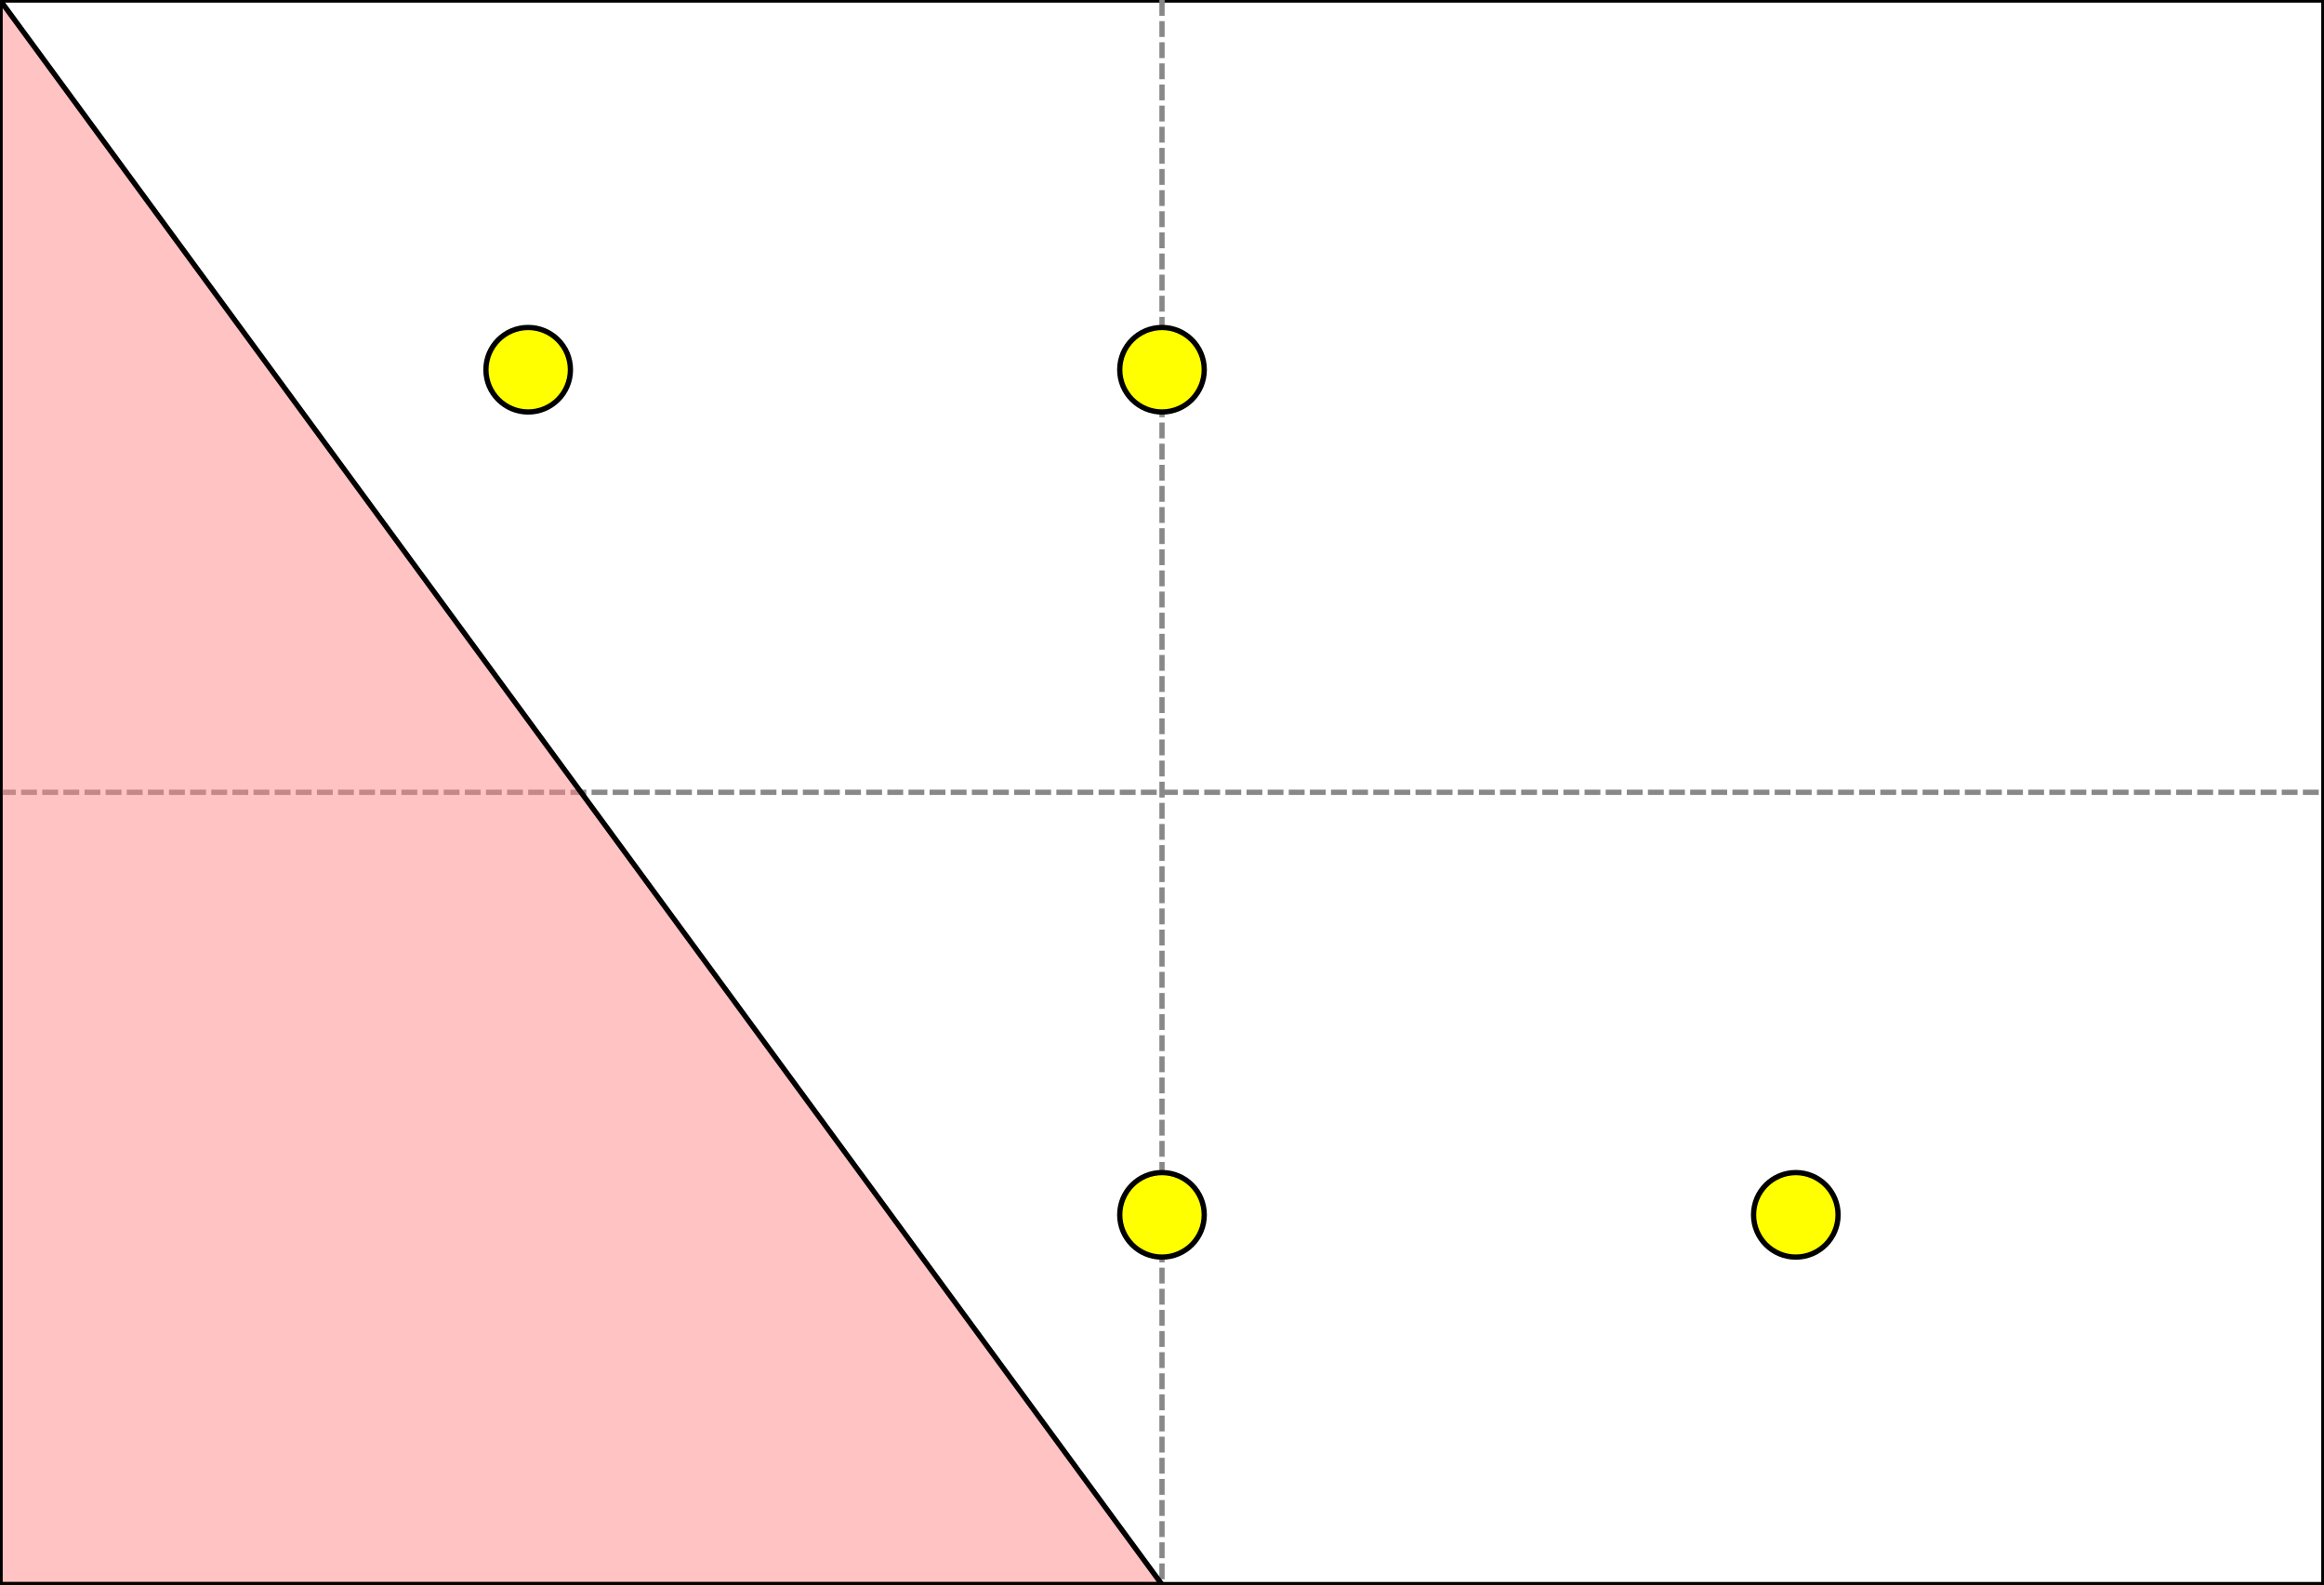
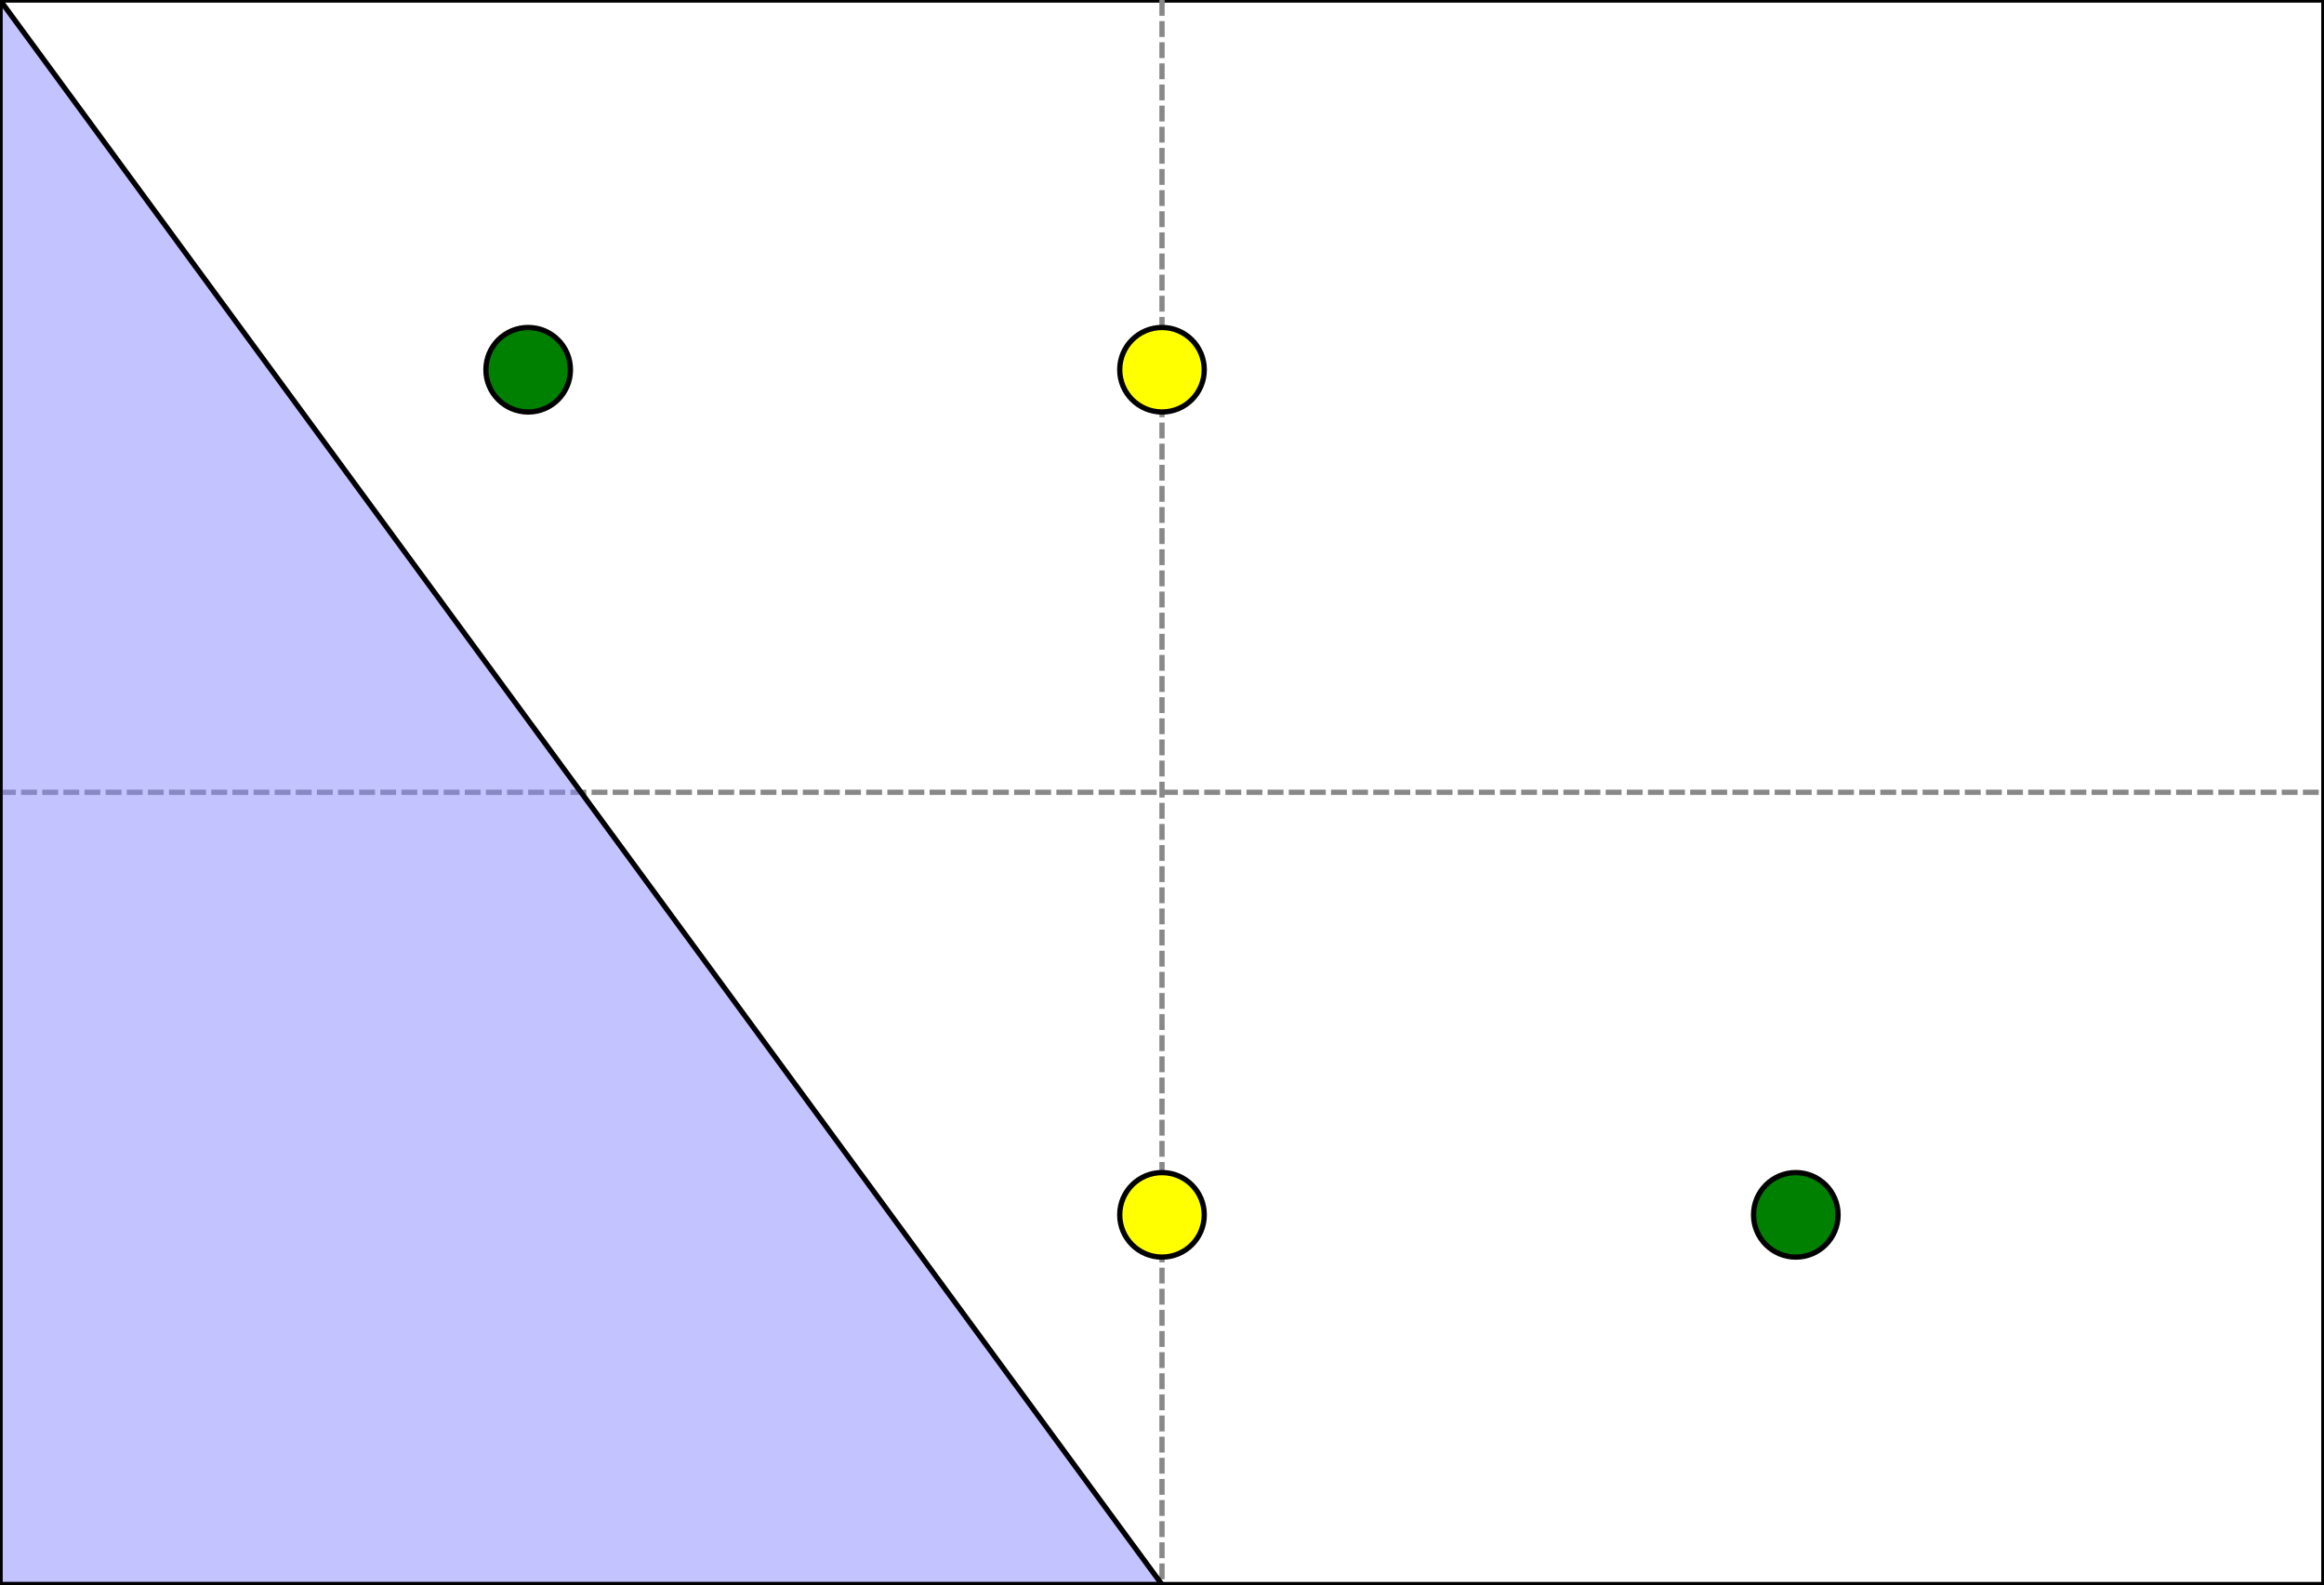
<svg xmlns="http://www.w3.org/2000/svg" width="440" height="300">
  <g>
    <rect x="0" y="0" width="440" height="300" id="canvas_background" fill="#fff" stroke="#000" />
    <line id="midx" stroke="#888" stroke-dasharray="3,1" y2="300" x2="220" y1="0" x1="220" />
    <line id="midy" stroke="#888" stroke-dasharray="3,1" y2="150" x2="440" y1="150" x1="0" />
  </g>
  <g>
-     <path id="player1" d="m0,0l220,300l-220,0l0,-300z" stroke="#000" fill-opacity="0.5" fill="#f88" />
+     <path id="player1" d="m0,0l220,300l-220,0l0,-300z" stroke="#000" fill-opacity="0.5" fill="#88f" />
  </g>
  <g>
-     <path id="player2" d="m440,0l0,300,l-220,-300l220,0z" stroke="#000" fill-opacity="0.5" fill="#88f" />
+     <path id="player2" d="m440,0l0,300,l-220,-300l220,0z" stroke="#000" fill-opacity="0.5" fill="#f88" />
  </g>
  <g>
    <circle id="obj1" cx="220" cy="70" r="8" stroke="black" stroke-width="1" fill="yellow" />
    <circle id="obj2" cx="220" cy="230" r="8" stroke="black" stroke-width="1" fill="yellow" />
-     <circle id="obj3" cx="100" cy="70" r="8" stroke="black" stroke-width="1" fill="yellow" />
-     <circle id="obj4" cx="340" cy="230" r="8" stroke="black" stroke-width="1" fill="yellow" />
+   </g>
+   <g>
+     <circle id="obj3" cx="100" cy="70" r="8" stroke="black" stroke-width="1" fill="green" />
+     <circle id="obj4" cx="340" cy="230" r="8" stroke="black" stroke-width="1" fill="green" />
  </g>
</svg>
